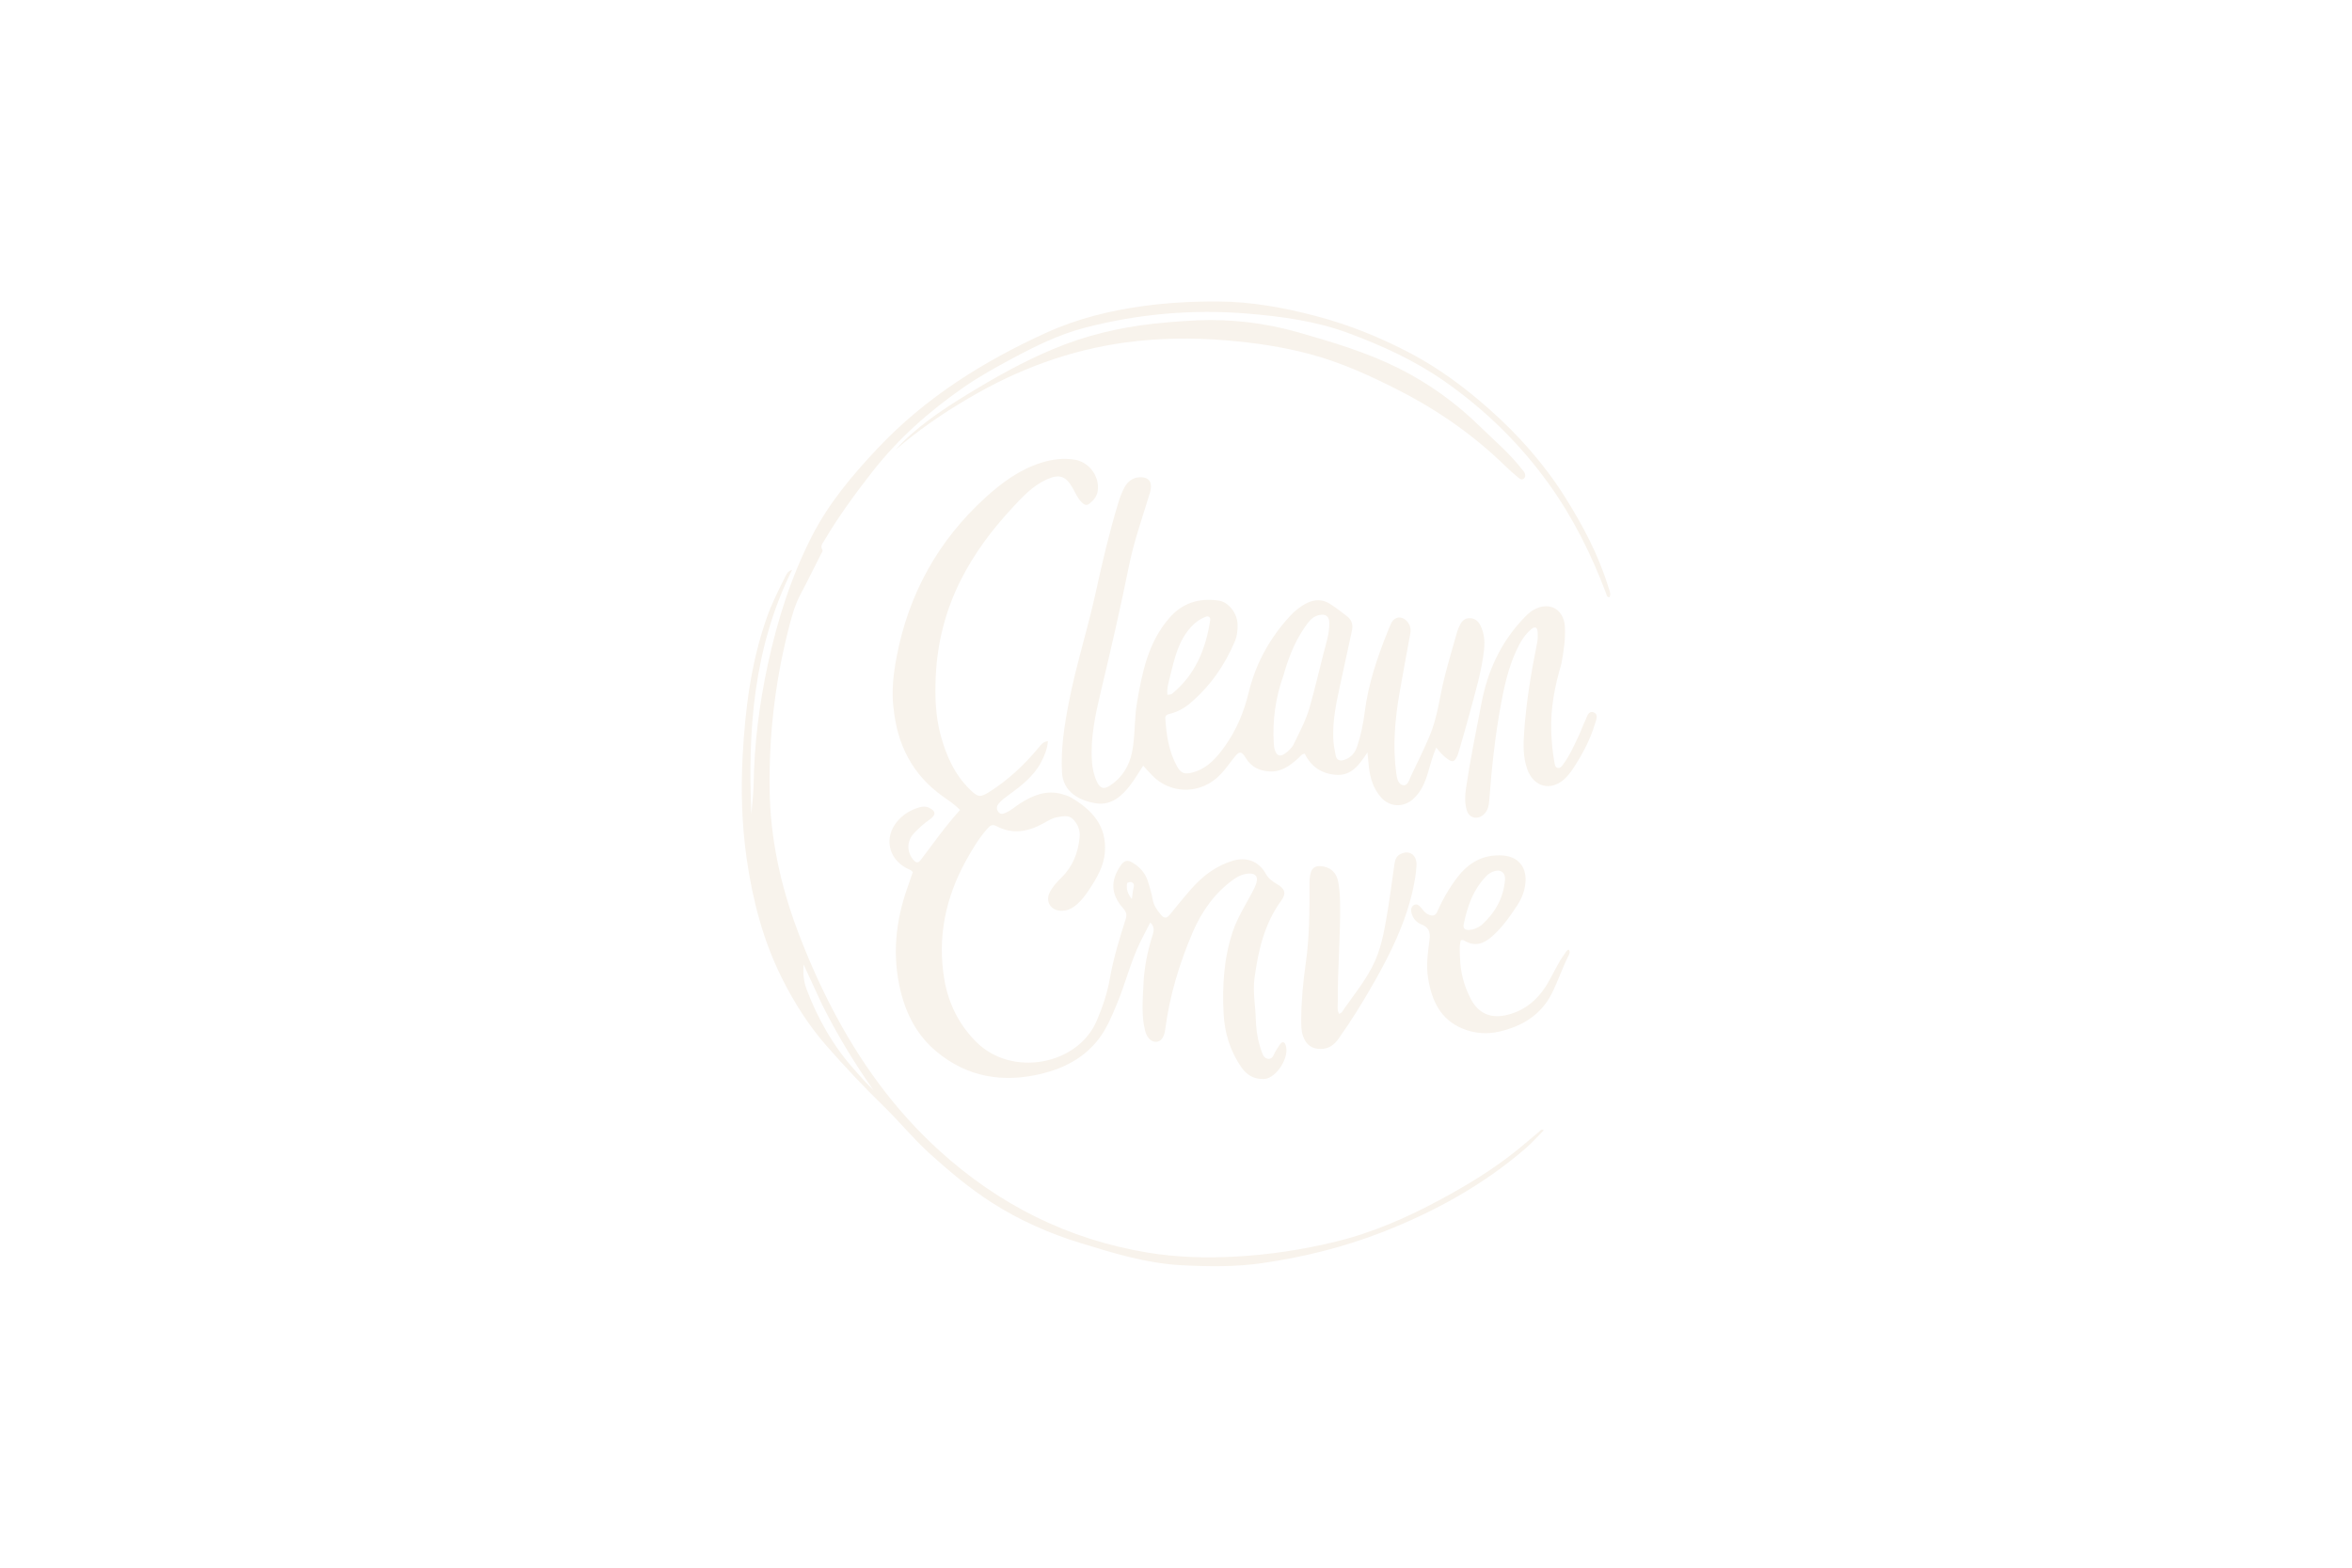
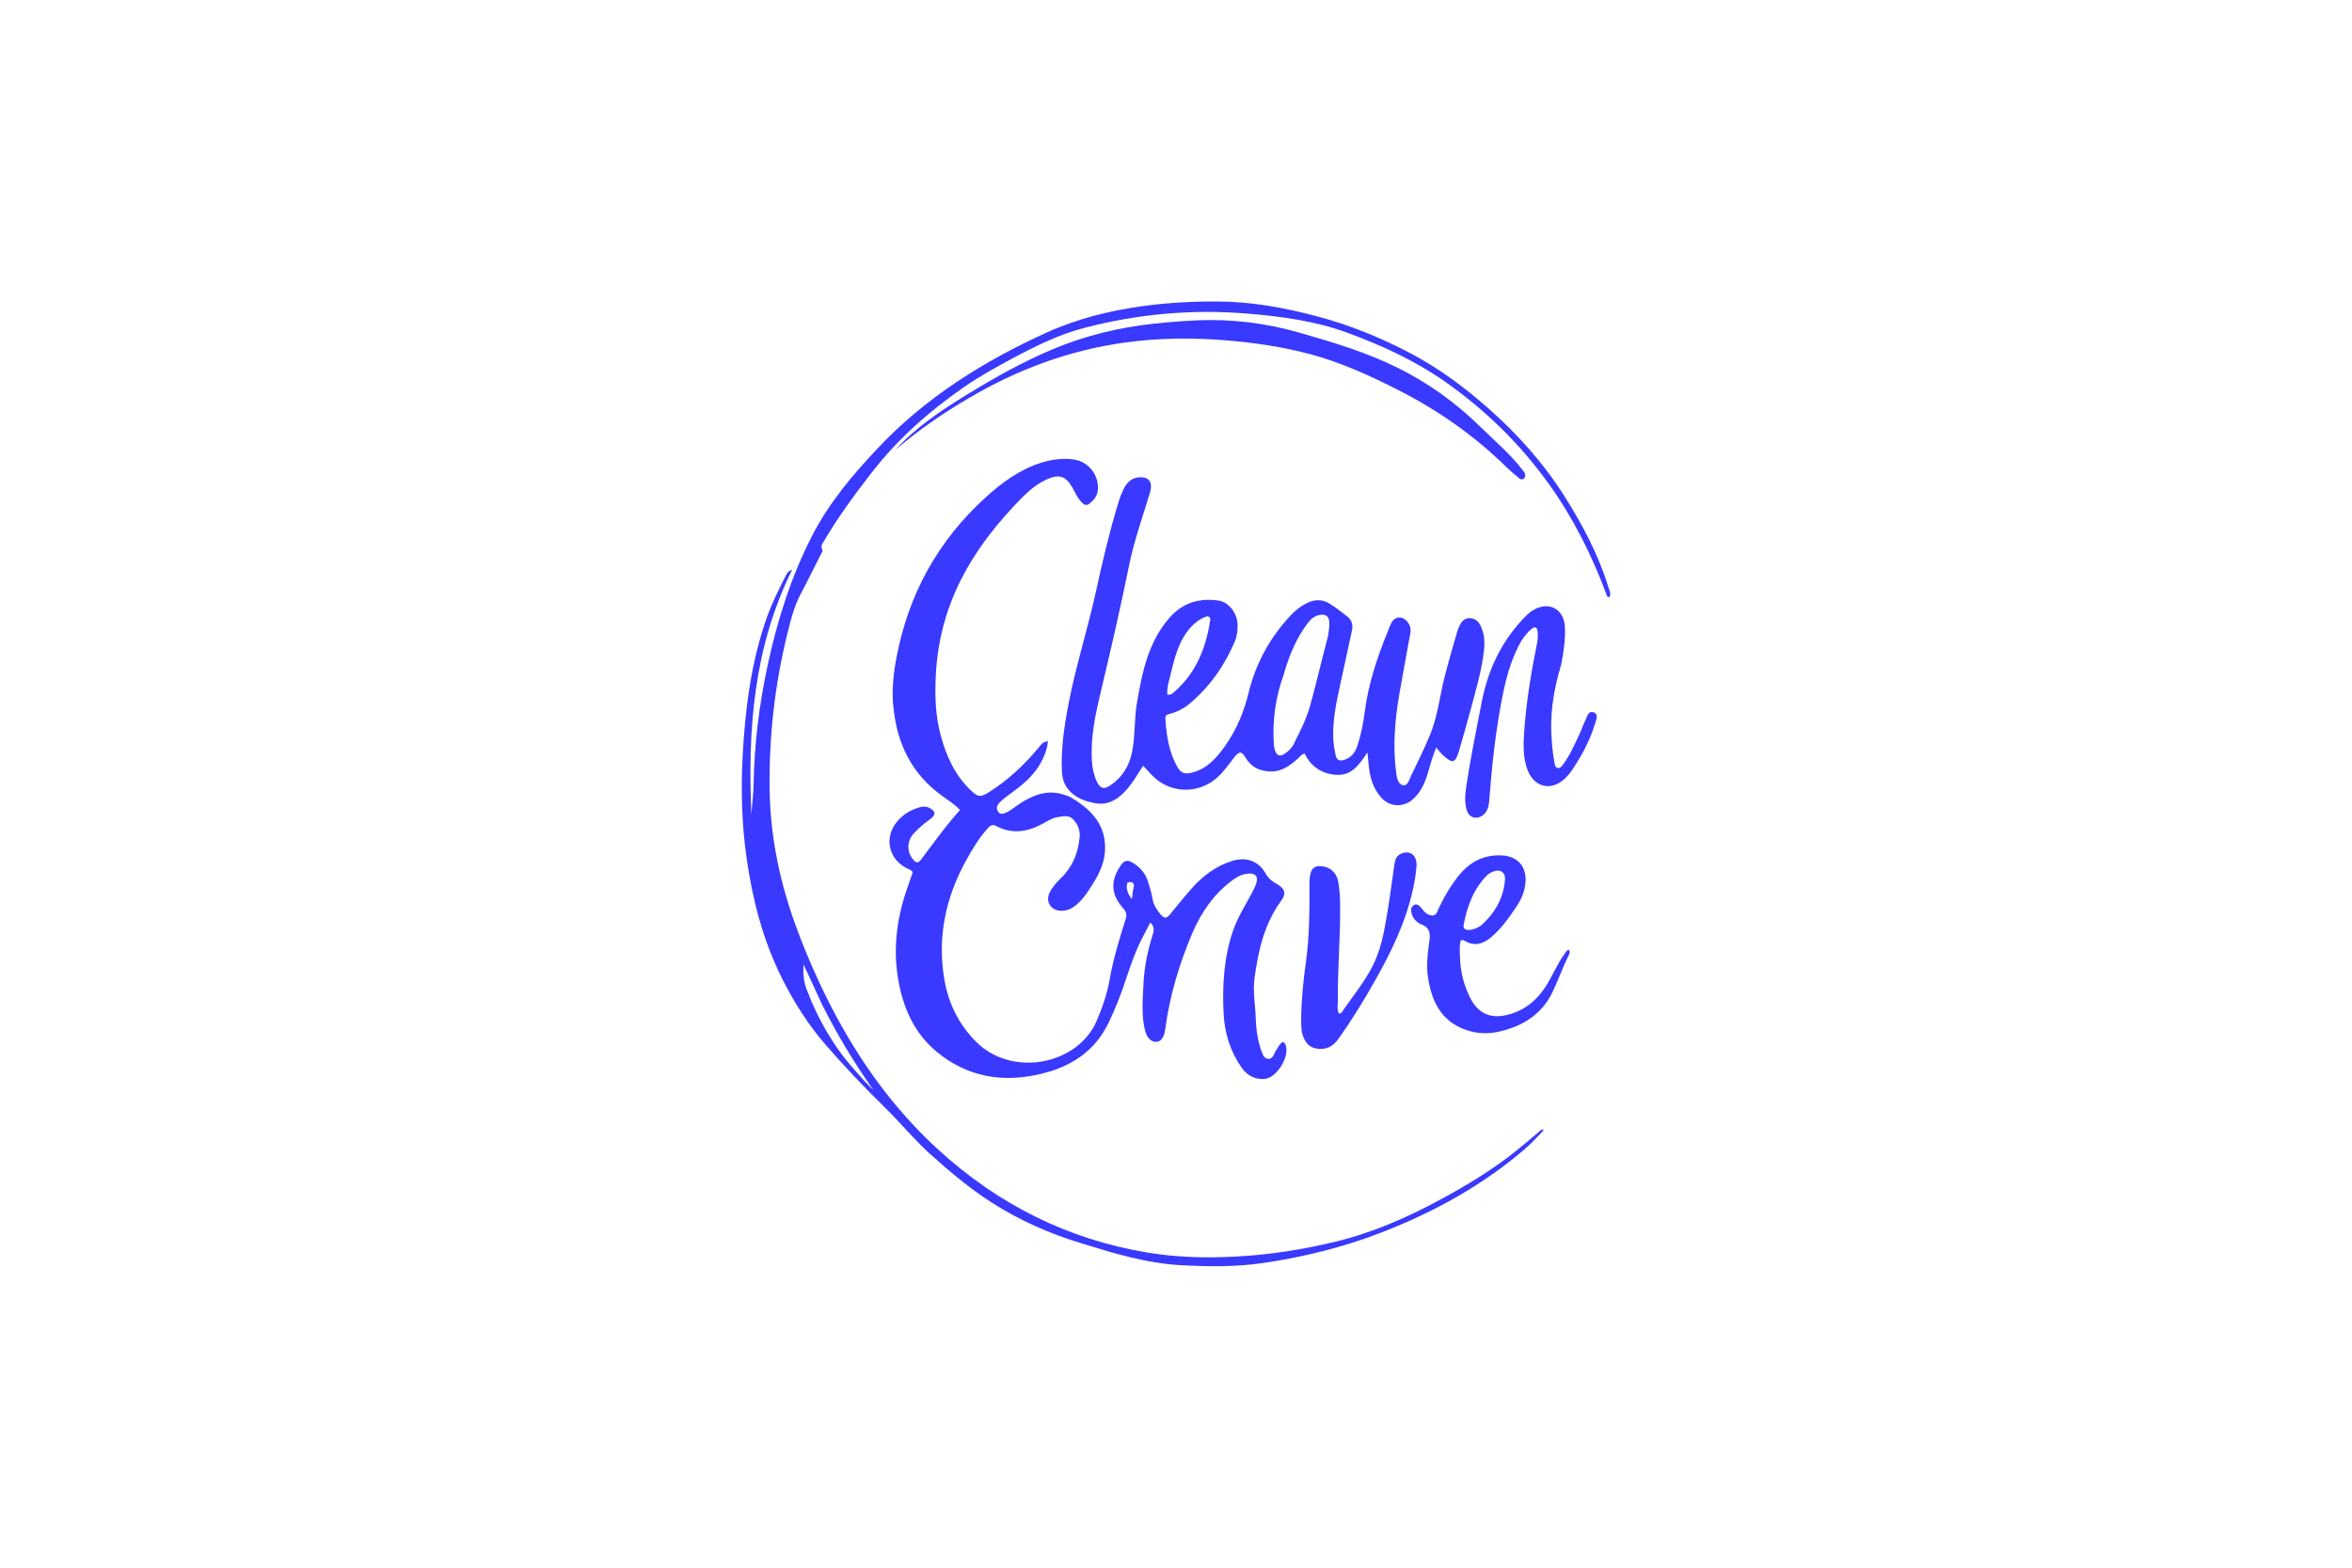
<svg xmlns="http://www.w3.org/2000/svg" width="390" height="260" viewBox="0 0 390 260" fill="none">
-   <path d="M148.142 117.344C147.825 114.484 148.148 111.734 148.658 109.031C150.631 98.575 155.515 89.698 163.416 82.506C166.146 80.02 169.091 77.865 172.668 76.738C174.46 76.174 176.297 75.935 178.185 76.233C180.588 76.613 182.37 79.01 182.019 81.42C181.884 82.346 181.333 82.99 180.634 83.54C180.134 83.935 179.744 83.683 179.371 83.317C178.687 82.651 178.332 81.778 177.882 80.969C176.745 78.924 175.627 78.566 173.516 79.534C171.196 80.6 169.518 82.433 167.84 84.242C164.484 87.857 161.542 91.774 159.314 96.2C156.78 101.237 155.422 106.545 155.162 112.18C155.007 115.511 155.119 118.789 155.996 122.005C156.91 125.356 158.292 128.476 160.847 130.953C162.153 132.221 162.527 132.298 164.034 131.348C167.187 129.357 169.87 126.832 172.241 123.968C172.608 123.525 172.915 123.024 173.761 122.924C173.663 124.226 173.195 125.335 172.624 126.418C171.397 128.735 169.393 130.291 167.334 131.791C166.735 132.226 166.133 132.658 165.644 133.22C165.272 133.65 165.158 134.114 165.517 134.622C165.891 135.152 166.338 134.977 166.803 134.777C167.672 134.403 168.356 133.752 169.142 133.251C171.266 131.899 173.485 130.984 176.067 131.693C176.621 131.845 177.191 132.024 177.679 132.315C181.113 134.353 183.554 137.022 183.206 141.358C183.021 143.679 181.868 145.614 180.626 147.504C180.043 148.392 179.417 149.247 178.61 149.952C177.815 150.647 176.93 151.125 175.82 151.048C174.188 150.934 173.328 149.493 174.049 148.037C174.526 147.072 175.248 146.286 176.005 145.547C177.894 143.702 178.778 141.408 179.022 138.844C179.126 137.75 178.757 136.755 177.994 135.932C177.231 135.11 176.268 135.385 175.364 135.52C174.528 135.645 173.802 136.107 173.074 136.516C170.515 137.947 167.908 138.449 165.183 136.99C164.561 136.656 164.155 136.941 163.763 137.384C162.323 139.006 161.212 140.851 160.175 142.733C156.788 148.888 155.403 155.431 156.583 162.415C157.253 166.379 158.957 169.845 161.803 172.731C167.738 178.748 178.718 176.652 181.857 169.287C182.805 167.059 183.587 164.797 184.006 162.421C184.608 159 185.619 155.691 186.667 152.39C186.889 151.693 186.735 151.198 186.248 150.655C184.193 148.353 184.085 146.042 185.85 143.513C186.424 142.691 186.955 142.56 187.818 143.082C189.041 143.823 189.942 144.842 190.36 146.229C190.645 147.18 190.96 148.133 191.12 149.11C191.292 150.152 191.839 150.93 192.488 151.7C193.003 152.313 193.43 152.363 193.95 151.725C195.128 150.283 196.296 148.831 197.526 147.432C199.401 145.3 201.597 143.619 204.366 142.769C206.657 142.066 208.715 142.808 209.874 144.894C210.322 145.701 210.987 146.186 211.747 146.627C213.07 147.394 213.335 148.158 212.443 149.382C209.633 153.23 208.632 157.679 208.014 162.253C207.717 164.456 208.157 166.669 208.223 168.881C208.267 170.418 208.441 171.953 208.895 173.438C208.941 173.59 208.959 173.755 209.021 173.9C209.303 174.568 209.424 175.498 210.249 175.606C211.112 175.72 211.218 174.74 211.603 174.191C211.859 173.823 212.062 173.414 212.35 173.074C212.593 172.785 212.91 172.736 213.113 173.158C214.019 175.05 211.74 178.834 209.612 178.95C207.987 179.038 206.744 178.316 205.844 177.018C203.98 174.333 203.053 171.3 202.893 168.081C202.663 163.482 202.93 158.908 204.413 154.491C205.193 152.165 206.527 150.102 207.663 147.945C207.916 147.463 208.161 146.968 208.323 146.452C208.652 145.406 208.194 144.823 207.089 144.878C206.133 144.929 205.278 145.321 204.513 145.872C201.396 148.118 199.255 151.171 197.77 154.622C195.56 159.763 193.955 165.104 193.218 170.674C193.04 172.012 192.548 172.723 191.756 172.787C190.945 172.852 190.176 172.166 189.867 170.913C189.243 168.384 189.485 165.812 189.603 163.251C189.73 160.45 190.275 157.727 191.128 155.056C191.333 154.418 191.482 153.677 190.738 153.002C190.151 154.141 189.577 155.204 189.05 156.288C187.472 159.532 186.632 163.052 185.255 166.373C184.394 168.451 183.539 170.55 182.162 172.34C179.767 175.452 176.428 177.18 172.697 178.083C166.336 179.622 160.418 178.676 155.282 174.401C152.13 171.777 150.303 168.322 149.339 164.383C147.897 158.492 148.491 152.739 150.515 147.08C150.807 146.267 151.079 145.449 151.353 144.657C151.068 144.229 150.629 144.152 150.272 143.962C147.294 142.369 146.587 138.894 148.729 136.292C149.697 135.117 150.938 134.345 152.394 133.914C152.925 133.756 153.472 133.702 153.999 133.943C155.177 134.478 155.262 135.123 154.217 135.869C153.244 136.564 152.344 137.336 151.533 138.209C150.345 139.488 150.332 141.285 151.437 142.59C151.865 143.097 152.24 143.197 152.671 142.623C153.267 141.828 153.879 141.042 154.468 140.241C155.944 138.224 157.471 136.248 159.188 134.326C158.288 133.401 157.29 132.758 156.33 132.074C151.282 128.48 148.758 123.494 148.155 117.346M186.91 146.444C186.696 147.411 186.984 148.232 187.685 149.112C187.78 148.343 187.832 147.727 187.994 147.118C188.172 146.444 187.586 146.042 186.912 146.444H186.91Z" fill="#F8F3EC" />
-   <path d="M188.367 79.234C190.392 78.864 191.25 79.81 190.67 81.742C189.471 85.734 188.048 89.663 187.221 93.76C185.812 100.738 184.213 107.672 182.561 114.598C181.65 118.417 180.791 122.294 181.063 126.29C181.142 127.456 181.385 128.575 181.88 129.632C182.395 130.736 182.994 130.976 184.027 130.308C186.047 129.004 187.246 127.045 187.71 124.757C188.249 122.092 188.06 119.328 188.515 116.639C189.371 111.589 190.35 106.599 193.859 102.529C196.07 99.966 198.847 99.134 202.086 99.609C203.733 99.85 205.158 101.718 205.21 103.54C205.239 104.509 205.135 105.482 204.758 106.373C203.069 110.362 200.641 113.833 197.32 116.651C196.354 117.471 195.249 118.059 194.013 118.378C193.596 118.486 193.196 118.588 193.233 119.164C193.405 121.903 193.801 124.592 195.139 127.045C195.806 128.267 196.42 128.476 197.781 128.105C200.245 127.431 201.792 125.624 203.173 123.667C205.044 121.015 206.276 118.055 207.035 114.908C208.206 110.056 210.537 105.832 213.907 102.171C214.714 101.295 215.633 100.549 216.722 100.014C218.016 99.378 219.291 99.371 220.494 100.129C221.523 100.778 222.496 101.524 223.449 102.283C224.165 102.853 224.37 103.671 224.184 104.544C223.505 107.743 222.803 110.936 222.104 114.131C221.513 116.83 220.994 119.536 221.067 122.319C221.092 123.319 221.278 124.293 221.471 125.268C221.625 126.042 222.124 126.26 222.831 126.046C223.966 125.703 224.655 124.923 225.032 123.812C225.662 121.949 226.046 120.031 226.293 118.091C226.886 113.436 228.363 109.039 230.113 104.719C230.306 104.243 230.48 103.758 230.712 103.301C231.231 102.283 232.359 102.107 233.184 102.918C233.771 103.494 234.008 104.201 233.858 105.027C233.243 108.402 232.608 111.77 232.027 115.15C231.285 119.467 230.934 123.804 231.511 128.172C231.621 128.998 231.793 130.065 232.647 130.223C233.435 130.37 233.668 129.309 233.975 128.671C235.034 126.473 236.109 124.282 237.061 122.038C238.373 118.945 238.705 115.588 239.516 112.358C240.155 109.81 240.91 107.29 241.629 104.761C241.733 104.394 241.895 104.039 242.061 103.692C242.386 103.013 242.882 102.516 243.685 102.521C244.502 102.527 245.091 102.978 245.449 103.679C246.094 104.946 246.233 106.291 246.084 107.702C245.703 111.294 244.643 114.729 243.72 118.195C243.152 120.333 242.523 122.456 241.914 124.582C241.826 124.89 241.719 125.195 241.586 125.485C241.183 126.366 240.835 126.452 240.026 125.88C239.319 125.381 238.743 124.744 238.149 123.973C237.538 125.42 237.162 126.837 236.749 128.24C236.279 129.83 235.632 131.304 234.383 132.469C232.776 133.968 230.451 133.904 228.989 132.236C227.738 130.807 227.193 129.075 226.988 127.219C226.911 126.522 226.847 125.821 226.743 124.784C225.38 126.862 224.086 128.711 221.484 128.502C219.113 128.311 217.385 127.13 216.342 124.994C215.791 125.069 215.567 125.493 215.243 125.78C213.901 126.966 212.506 128.035 210.566 127.945C208.847 127.864 207.472 127.219 206.556 125.691C205.869 124.544 205.488 124.555 204.654 125.611C203.7 126.816 202.854 128.103 201.653 129.112C198.505 131.758 193.961 131.575 191.08 128.631C190.587 128.126 190.12 127.598 189.558 126.992C188.855 128.064 188.229 129.129 187.496 130.112C186.094 131.986 184.29 133.584 181.868 133.247C179.014 132.849 176.266 131.358 176.094 128.103C175.885 124.141 176.49 120.304 177.235 116.466C178.436 110.297 180.368 104.301 181.71 98.165C182.793 93.215 183.946 88.286 185.418 83.436C185.678 82.576 185.984 81.73 186.403 80.933C186.82 80.137 187.395 79.513 188.37 79.236M212.978 111.458C212.925 111.643 212.887 111.832 212.821 112.013C211.496 115.68 210.981 119.463 211.214 123.348C211.238 123.727 211.297 124.116 211.421 124.474C211.728 125.366 212.275 125.526 213.041 124.994C213.657 124.567 214.208 124.06 214.534 123.388C215.498 121.4 216.552 119.44 217.159 117.313C217.993 114.392 218.677 111.425 219.432 108.481C219.87 106.776 220.442 105.098 220.424 103.309C220.413 102.208 219.81 101.761 218.729 102.007C217.933 102.19 217.358 102.666 216.877 103.298C215.04 105.705 213.878 108.434 212.976 111.458M200.141 102.215C198.681 102.706 197.625 103.681 196.744 104.915C195.035 107.313 194.554 110.145 193.841 112.895C193.645 113.652 193.477 114.428 193.567 115.231C194.178 115.173 194.193 115.191 194.477 114.954C198.227 111.818 199.927 107.627 200.659 102.947C200.705 102.647 200.734 102.277 200.141 102.215Z" fill="#F8F3EC" />
-   <path d="M153.937 191.122C151.336 188.717 149.131 186.02 146.649 183.595C143.268 180.294 140.021 176.866 136.924 173.305C134.027 169.973 131.675 166.255 129.693 162.305C126.549 156.04 124.815 149.372 123.819 142.467C122.998 136.755 122.836 131.015 123.149 125.281C123.57 117.552 124.535 109.888 127.117 102.52C127.957 100.12 129.095 97.853 130.238 95.592C130.431 95.212 130.586 94.756 131.346 94.5C124.933 107.431 123.979 121.086 124.591 134.99C124.719 133.34 124.933 131.691 124.962 130.038C125.072 123.378 125.897 116.813 127.295 110.303C128.884 102.901 131.151 95.74 134.599 88.978C137.412 83.458 141.354 78.778 145.581 74.299C153.503 65.91 163.068 59.922 173.489 55.184C178.616 52.853 184.023 51.511 189.608 50.752C193.701 50.195 197.795 49.985 201.916 50.001C207.489 50.022 212.896 51.016 218.271 52.431C223.781 53.884 228.999 56.008 234.014 58.662C238.699 61.143 242.915 64.292 246.876 67.797C251.744 72.104 256.035 76.932 259.49 82.418C262.431 87.088 265.027 91.971 266.667 97.287C266.838 97.841 267.167 98.406 266.898 99.037C266.404 99.058 266.41 98.665 266.307 98.392C263.915 92.025 260.892 85.965 256.941 80.426C252.165 73.729 246.348 68.019 239.605 63.292C234.653 59.822 229.194 57.32 223.532 55.226C218.167 53.244 212.57 52.491 206.927 52.015C197.779 51.245 188.749 52.052 179.864 54.357C175.6 55.463 171.677 57.406 167.821 59.473C165.073 60.946 162.34 62.462 159.777 64.244C154.075 68.206 148.93 72.749 144.635 78.257C141.784 81.911 139.058 85.628 136.704 89.617C136.422 90.095 135.975 90.532 136.362 91.189C136.491 91.41 136.248 91.67 136.132 91.896C135.018 94.064 133.975 96.268 132.814 98.415C131.679 100.515 131.113 102.849 130.545 105.147C128.459 113.596 127.507 122.194 127.617 130.886C127.72 138.944 129.39 146.726 132.219 154.27C133.843 158.601 135.695 162.829 137.818 166.943C142.453 175.924 148.25 184.017 155.774 190.845C165.648 199.805 177.088 205.554 190.277 207.74C195.081 208.535 199.921 208.664 204.795 208.408C210.469 208.112 216.04 207.251 221.546 205.91C227.622 204.431 233.29 201.941 238.771 198.988C243.307 196.544 247.702 193.88 251.708 190.623C252.905 189.651 254.069 188.64 255.251 187.65C255.408 187.519 255.502 187.251 255.991 187.444C254.96 188.482 254.044 189.531 252.999 190.433C245.914 196.552 237.828 201.005 229.14 204.379C222.738 206.866 216.085 208.51 209.289 209.491C204.855 210.13 200.382 210.07 195.906 209.835C190.087 209.529 184.599 207.834 179.097 206.137C173.933 204.545 169.032 202.38 164.486 199.47C160.714 197.054 157.3 194.167 153.932 191.122M136.308 166.596C135.321 164.456 134.334 162.317 133.254 159.975C133.125 161.548 133.283 162.854 133.762 164.116C135.632 169.04 138.2 173.549 141.74 177.484C142.256 178.056 142.752 178.644 143.277 179.208C143.791 179.761 144.328 180.292 144.853 180.833C141.672 176.311 138.832 171.637 136.31 166.596H136.308Z" fill="#F8F3EC" />
-   <path d="M258.895 110.135C257.785 113.827 257.096 117.504 257.225 121.294C257.285 123.024 257.434 124.75 257.752 126.458C257.818 126.809 257.856 127.221 258.231 127.34C258.669 127.481 258.955 127.107 259.175 126.809C260.305 125.274 261.072 123.536 261.871 121.822C262.225 121.067 262.485 120.266 262.856 119.52C263.163 118.904 263.337 117.806 264.256 118.149C265.141 118.479 264.643 119.467 264.448 120.119C263.706 122.594 262.507 124.863 261.122 127.04C260.655 127.773 260.156 128.484 259.527 129.087C257.211 131.306 254.305 130.584 253.233 127.535C252.546 125.578 252.584 123.554 252.721 121.535C253.061 116.506 253.882 111.543 254.882 106.607C255.002 106.017 255 105.389 254.962 104.786C254.911 103.997 254.508 103.839 253.892 104.361C252.764 105.318 252.04 106.58 251.433 107.893C250.105 110.769 249.423 113.835 248.855 116.934C247.89 122.205 247.333 127.527 246.93 132.866C246.862 133.754 246.652 134.578 245.918 135.175C244.906 135.996 243.6 135.647 243.222 134.405C242.851 133.186 242.913 131.928 243.096 130.684C243.794 125.926 244.767 121.221 245.678 116.502C246.677 111.337 248.77 106.747 252.349 102.86C252.957 102.2 253.571 101.537 254.376 101.098C256.931 99.706 259.328 101.048 259.482 103.945C259.593 106.013 259.284 108.039 258.892 110.141L258.895 110.135Z" fill="#F8F3EC" />
-   <path d="M160.579 66.062C156.28 68.595 152.238 71.36 148.499 74.602C148.918 74.151 149.318 73.681 149.76 73.254C153.383 69.733 157.622 67.065 161.929 64.481C166.621 61.663 171.428 59.076 176.555 57.131C181.971 55.078 187.604 53.967 193.364 53.479C195.06 53.335 196.76 53.198 198.461 53.127C204.156 52.888 209.735 53.543 215.233 55.109C220.928 56.732 226.589 58.414 231.909 61.072C236.953 63.593 241.455 66.855 245.478 70.798C247.839 73.113 250.385 75.245 252.41 77.886C252.528 78.038 252.681 78.171 252.768 78.338C252.938 78.67 252.992 79.043 252.723 79.33C252.401 79.677 252.042 79.444 251.779 79.226C251.039 78.61 250.306 77.982 249.618 77.308C244.408 72.214 238.508 68.094 232.023 64.773C227.236 62.322 222.361 60.101 217.141 58.71C212.593 57.499 207.953 56.828 203.271 56.443C197.715 55.985 192.161 56.041 186.63 56.796C177.326 58.065 168.703 61.266 160.581 66.066L160.579 66.062Z" fill="#F8F3EC" />
-   <path d="M235.553 153.264C234.725 152.845 234.253 152.23 234.049 151.404C233.923 150.897 233.968 150.398 234.433 150.117C234.966 149.796 235.354 150.206 235.663 150.572C236.032 151.011 236.322 151.465 236.92 151.702C237.658 151.995 238.048 151.833 238.353 151.132C239.232 149.127 240.327 147.242 241.66 145.501C243.558 143.02 245.991 141.65 249.212 141.884C251.621 142.057 253.071 143.675 252.967 146.084C252.899 147.612 252.356 148.987 251.541 150.219C250.342 152.036 249.091 153.817 247.432 155.287C246.003 156.55 244.545 157.051 242.799 155.999C242.718 155.951 242.621 155.924 242.527 155.907C242.469 155.895 242.403 155.922 242.229 155.951C241.947 156.876 242.067 157.866 242.092 158.836C242.158 161.244 242.762 163.528 243.873 165.664C245.068 167.962 247.013 168.919 249.556 168.399C252.671 167.763 254.917 165.903 256.539 163.23C257.555 161.558 258.295 159.728 259.471 158.149C259.652 157.904 259.77 157.575 260.133 157.511C260.411 157.891 260.218 158.243 260.072 158.53C259.042 160.564 258.333 162.74 257.312 164.769C255.527 168.312 252.438 170.19 248.656 171.076C246.555 171.569 244.495 171.411 242.515 170.593C238.821 169.065 237.413 165.941 236.81 162.286C236.455 160.134 236.751 157.995 237.04 155.874C237.218 154.572 236.901 153.709 235.551 153.264M245.613 153.474C247.872 151.448 249.313 148.971 249.55 145.922C249.653 144.624 248.708 144.068 247.501 144.584C247.154 144.732 246.802 144.944 246.538 145.21C244.3 147.467 243.297 150.318 242.697 153.343C242.563 154.014 242.988 154.27 243.618 154.231C244.309 154.189 244.927 153.935 245.613 153.474Z" fill="#F8F3EC" />
-   <path d="M215.762 168.896C215.793 165.72 216.106 162.656 216.535 159.613C217.137 155.337 217.143 151.046 217.128 146.749C217.126 146.073 217.153 145.402 217.34 144.746C217.57 143.944 218.12 143.609 218.931 143.646C220.496 143.715 221.618 144.653 221.907 146.294C222.097 147.363 222.182 148.459 222.201 149.545C222.307 155.063 221.782 160.57 221.83 166.088C221.836 166.764 221.664 167.478 222.039 168.139C222.558 168.018 222.69 167.567 222.917 167.249C224.499 165.029 226.189 162.883 227.475 160.46C228.977 157.631 229.518 154.536 230.034 151.437C230.482 148.752 230.824 146.051 231.216 143.357C231.314 142.677 231.48 142.032 232.164 141.672C233.674 140.876 234.991 141.758 234.879 143.6C234.798 144.905 234.572 146.211 234.29 147.492C233.079 152.999 230.636 158.004 227.873 162.869C226.034 166.107 224.082 169.277 221.921 172.313C221.218 173.303 220.306 173.954 219.028 173.965C217.512 173.979 216.579 173.293 216.068 171.845C215.735 170.911 215.764 169.953 215.76 168.896H215.762Z" fill="#F8F3EC" />
+   <path d="M148.142 117.344C147.825 114.484 148.148 111.734 148.658 109.031C150.631 98.575 155.515 89.698 163.416 82.506C166.146 80.02 169.091 77.865 172.668 76.738C174.46 76.174 176.297 75.935 178.185 76.233C180.588 76.613 182.37 79.01 182.019 81.42C181.884 82.346 181.333 82.99 180.634 83.54C180.134 83.935 179.744 83.683 179.371 83.317C178.687 82.651 178.332 81.778 177.882 80.969C176.745 78.924 175.627 78.566 173.516 79.534C171.196 80.6 169.518 82.433 167.84 84.242C164.484 87.857 161.542 91.774 159.314 96.2C156.78 101.237 155.422 106.545 155.162 112.18C155.007 115.511 155.119 118.789 155.996 122.005C156.91 125.356 158.292 128.476 160.847 130.953C162.153 132.221 162.527 132.298 164.034 131.348C167.187 129.357 169.87 126.832 172.241 123.968C172.608 123.525 172.915 123.024 173.761 122.924C173.663 124.226 173.195 125.335 172.624 126.418C171.397 128.735 169.393 130.291 167.334 131.791C166.735 132.226 166.133 132.658 165.644 133.22C165.272 133.65 165.158 134.114 165.517 134.622C165.891 135.152 166.338 134.977 166.803 134.777C167.672 134.403 168.356 133.752 169.142 133.251C171.266 131.899 173.485 130.984 176.067 131.693C176.621 131.845 177.191 132.024 177.679 132.315C181.113 134.353 183.554 137.022 183.206 141.358C183.021 143.679 181.868 145.614 180.626 147.504C180.043 148.392 179.417 149.247 178.61 149.952C177.815 150.647 176.93 151.125 175.82 151.048C174.188 150.934 173.328 149.493 174.049 148.037C174.526 147.072 175.248 146.286 176.005 145.547C177.894 143.702 178.778 141.408 179.022 138.844C179.126 137.75 178.757 136.755 177.994 135.932C177.231 135.11 176.268 135.385 175.364 135.52C174.528 135.645 173.802 136.107 173.074 136.516C170.515 137.947 167.908 138.449 165.183 136.99C164.561 136.656 164.155 136.941 163.763 137.384C162.323 139.006 161.212 140.851 160.175 142.733C156.788 148.888 155.403 155.431 156.583 162.415C157.253 166.379 158.957 169.845 161.803 172.731C167.738 178.748 178.718 176.652 181.857 169.287C182.805 167.059 183.587 164.797 184.006 162.421C184.608 159 185.619 155.691 186.667 152.39C186.889 151.693 186.735 151.198 186.248 150.655C184.193 148.353 184.085 146.042 185.85 143.513C186.424 142.691 186.955 142.56 187.818 143.082C189.041 143.823 189.942 144.842 190.36 146.229C190.645 147.18 190.96 148.133 191.12 149.11C191.292 150.152 191.839 150.93 192.488 151.7C193.003 152.313 193.43 152.363 193.95 151.725C195.128 150.283 196.296 148.831 197.526 147.432C199.401 145.3 201.597 143.619 204.366 142.769C206.657 142.066 208.715 142.808 209.874 144.894C210.322 145.701 210.987 146.186 211.747 146.627C213.07 147.394 213.335 148.158 212.443 149.382C209.633 153.23 208.632 157.679 208.014 162.253C207.717 164.456 208.157 166.669 208.223 168.881C208.267 170.418 208.441 171.953 208.895 173.438C208.941 173.59 208.959 173.755 209.021 173.9C209.303 174.568 209.424 175.498 210.249 175.606C211.112 175.72 211.218 174.74 211.603 174.191C211.859 173.823 212.062 173.414 212.35 173.074C212.593 172.785 212.91 172.736 213.113 173.158C214.019 175.05 211.74 178.834 209.612 178.95C207.987 179.038 206.744 178.316 205.844 177.018C203.98 174.333 203.053 171.3 202.893 168.081C202.663 163.482 202.93 158.908 204.413 154.491C205.193 152.165 206.527 150.102 207.663 147.945C207.916 147.463 208.161 146.968 208.323 146.452C208.652 145.406 208.194 144.823 207.089 144.878C206.133 144.929 205.278 145.321 204.513 145.872C201.396 148.118 199.255 151.171 197.77 154.622C195.56 159.763 193.955 165.104 193.218 170.674C193.04 172.012 192.548 172.723 191.756 172.787C190.945 172.852 190.176 172.166 189.867 170.913C189.243 168.384 189.485 165.812 189.603 163.251C189.73 160.45 190.275 157.727 191.128 155.056C191.333 154.418 191.482 153.677 190.738 153.002C190.151 154.141 189.577 155.204 189.05 156.288C187.472 159.532 186.632 163.052 185.255 166.373C184.394 168.451 183.539 170.55 182.162 172.34C179.767 175.452 176.428 177.18 172.697 178.083C166.336 179.622 160.418 178.676 155.282 174.401C152.13 171.777 150.303 168.322 149.339 164.383C147.897 158.492 148.491 152.739 150.515 147.08C150.807 146.267 151.079 145.449 151.353 144.657C151.068 144.229 150.629 144.152 150.272 143.962C147.294 142.369 146.587 138.894 148.729 136.292C149.697 135.117 150.938 134.345 152.394 133.914C152.925 133.756 153.472 133.702 153.999 133.943C155.177 134.478 155.262 135.123 154.217 135.869C153.244 136.564 152.344 137.336 151.533 138.209C150.345 139.488 150.332 141.285 151.437 142.59C151.865 143.097 152.24 143.197 152.671 142.623C153.267 141.828 153.879 141.042 154.468 140.241C155.944 138.224 157.471 136.248 159.188 134.326C158.288 133.401 157.29 132.758 156.33 132.074C151.282 128.48 148.758 123.494 148.155 117.346M186.91 146.444C186.696 147.411 186.984 148.232 187.685 149.112C187.78 148.343 187.832 147.727 187.994 147.118C188.172 146.444 187.586 146.042 186.912 146.444H186.91Z" fill="#3939FF" />
+   <path d="M188.367 79.234C190.392 78.864 191.25 79.81 190.67 81.742C189.471 85.734 188.048 89.663 187.221 93.76C185.812 100.738 184.213 107.672 182.561 114.598C181.65 118.417 180.791 122.294 181.063 126.29C181.142 127.456 181.385 128.575 181.88 129.632C182.395 130.736 182.994 130.976 184.027 130.308C186.047 129.004 187.246 127.045 187.71 124.757C188.249 122.092 188.06 119.328 188.515 116.639C189.371 111.589 190.35 106.599 193.859 102.529C196.07 99.966 198.847 99.134 202.086 99.609C203.733 99.85 205.158 101.718 205.21 103.54C205.239 104.509 205.135 105.482 204.758 106.373C203.069 110.362 200.641 113.833 197.32 116.651C196.354 117.471 195.249 118.059 194.013 118.378C193.596 118.486 193.196 118.588 193.233 119.164C193.405 121.903 193.801 124.592 195.139 127.045C195.806 128.267 196.42 128.476 197.781 128.105C200.245 127.431 201.792 125.624 203.173 123.667C205.044 121.015 206.276 118.055 207.035 114.908C208.206 110.056 210.537 105.832 213.907 102.171C214.714 101.295 215.633 100.549 216.722 100.014C218.016 99.378 219.291 99.371 220.494 100.129C221.523 100.778 222.496 101.524 223.449 102.283C224.165 102.853 224.37 103.671 224.184 104.544C223.505 107.743 222.803 110.936 222.104 114.131C221.513 116.83 220.994 119.536 221.067 122.319C221.092 123.319 221.278 124.293 221.471 125.268C221.625 126.042 222.124 126.26 222.831 126.046C223.966 125.703 224.655 124.923 225.032 123.812C225.662 121.949 226.046 120.031 226.293 118.091C226.886 113.436 228.363 109.039 230.113 104.719C230.306 104.243 230.48 103.758 230.712 103.301C231.231 102.283 232.359 102.107 233.184 102.918C233.771 103.494 234.008 104.201 233.858 105.027C233.243 108.402 232.608 111.77 232.027 115.15C231.285 119.467 230.934 123.804 231.511 128.172C231.621 128.998 231.793 130.065 232.647 130.223C233.435 130.37 233.668 129.309 233.975 128.671C235.034 126.473 236.109 124.282 237.061 122.038C238.373 118.945 238.705 115.588 239.516 112.358C240.155 109.81 240.91 107.29 241.629 104.761C241.733 104.394 241.895 104.039 242.061 103.692C242.386 103.013 242.882 102.516 243.685 102.521C244.502 102.527 245.091 102.978 245.449 103.679C246.094 104.946 246.233 106.291 246.084 107.702C245.703 111.294 244.643 114.729 243.72 118.195C243.152 120.333 242.523 122.456 241.914 124.582C241.826 124.89 241.719 125.195 241.586 125.485C241.183 126.366 240.835 126.452 240.026 125.88C239.319 125.381 238.743 124.744 238.149 123.973C237.538 125.42 237.162 126.837 236.749 128.24C236.279 129.83 235.632 131.304 234.383 132.469C232.776 133.968 230.451 133.904 228.989 132.236C227.738 130.807 227.193 129.075 226.988 127.219C226.911 126.522 226.847 125.821 226.743 124.784C225.38 126.862 224.086 128.711 221.484 128.502C219.113 128.311 217.385 127.13 216.342 124.994C215.791 125.069 215.567 125.493 215.243 125.78C213.901 126.966 212.506 128.035 210.566 127.945C208.847 127.864 207.472 127.219 206.556 125.691C205.869 124.544 205.488 124.555 204.654 125.611C203.7 126.816 202.854 128.103 201.653 129.112C198.505 131.758 193.961 131.575 191.08 128.631C190.587 128.126 190.12 127.598 189.558 126.992C188.855 128.064 188.229 129.129 187.496 130.112C186.094 131.986 184.29 133.584 181.868 133.247C179.014 132.849 176.266 131.358 176.094 128.103C175.885 124.141 176.49 120.304 177.235 116.466C178.436 110.297 180.368 104.301 181.71 98.165C182.793 93.215 183.946 88.286 185.418 83.436C185.678 82.576 185.984 81.73 186.403 80.933C186.82 80.137 187.395 79.513 188.37 79.236M212.978 111.458C212.925 111.643 212.887 111.832 212.821 112.013C211.496 115.68 210.981 119.463 211.214 123.348C211.238 123.727 211.297 124.116 211.421 124.474C211.728 125.366 212.275 125.526 213.041 124.994C213.657 124.567 214.208 124.06 214.534 123.388C215.498 121.4 216.552 119.44 217.159 117.313C217.993 114.392 218.677 111.425 219.432 108.481C219.87 106.776 220.442 105.098 220.424 103.309C220.413 102.208 219.81 101.761 218.729 102.007C217.933 102.19 217.358 102.666 216.877 103.298C215.04 105.705 213.878 108.434 212.976 111.458M200.141 102.215C198.681 102.706 197.625 103.681 196.744 104.915C195.035 107.313 194.554 110.145 193.841 112.895C193.645 113.652 193.477 114.428 193.567 115.231C194.178 115.173 194.193 115.191 194.477 114.954C198.227 111.818 199.927 107.627 200.659 102.947C200.705 102.647 200.734 102.277 200.141 102.215Z" fill="#3939FF" />
+   <path d="M153.937 191.122C151.336 188.717 149.131 186.02 146.649 183.595C143.268 180.294 140.021 176.866 136.924 173.305C134.027 169.973 131.675 166.255 129.693 162.305C126.549 156.04 124.815 149.372 123.819 142.467C122.998 136.755 122.836 131.015 123.149 125.281C123.57 117.552 124.535 109.888 127.117 102.52C127.957 100.12 129.095 97.853 130.238 95.592C130.431 95.212 130.586 94.756 131.346 94.5C124.933 107.431 123.979 121.086 124.591 134.99C124.719 133.34 124.933 131.691 124.962 130.038C125.072 123.378 125.897 116.813 127.295 110.303C128.884 102.901 131.151 95.74 134.599 88.978C137.412 83.458 141.354 78.778 145.581 74.299C153.503 65.91 163.068 59.922 173.489 55.184C178.616 52.853 184.023 51.511 189.608 50.752C193.701 50.195 197.795 49.985 201.916 50.001C207.489 50.022 212.896 51.016 218.271 52.431C223.781 53.884 228.999 56.008 234.014 58.662C238.699 61.143 242.915 64.292 246.876 67.797C251.744 72.104 256.035 76.932 259.49 82.418C262.431 87.088 265.027 91.971 266.667 97.287C266.838 97.841 267.167 98.406 266.898 99.037C266.404 99.058 266.41 98.665 266.307 98.392C263.915 92.025 260.892 85.965 256.941 80.426C252.165 73.729 246.348 68.019 239.605 63.292C234.653 59.822 229.194 57.32 223.532 55.226C218.167 53.244 212.57 52.491 206.927 52.015C197.779 51.245 188.749 52.052 179.864 54.357C175.6 55.463 171.677 57.406 167.821 59.473C165.073 60.946 162.34 62.462 159.777 64.244C154.075 68.206 148.93 72.749 144.635 78.257C141.784 81.911 139.058 85.628 136.704 89.617C136.422 90.095 135.975 90.532 136.362 91.189C136.491 91.41 136.248 91.67 136.132 91.896C135.018 94.064 133.975 96.268 132.814 98.415C131.679 100.515 131.113 102.849 130.545 105.147C128.459 113.596 127.507 122.194 127.617 130.886C127.72 138.944 129.39 146.726 132.219 154.27C133.843 158.601 135.695 162.829 137.818 166.943C142.453 175.924 148.25 184.017 155.774 190.845C165.648 199.805 177.088 205.554 190.277 207.74C195.081 208.535 199.921 208.664 204.795 208.408C210.469 208.112 216.04 207.251 221.546 205.91C227.622 204.431 233.29 201.941 238.771 198.988C243.307 196.544 247.702 193.88 251.708 190.623C252.905 189.651 254.069 188.64 255.251 187.65C255.408 187.519 255.502 187.251 255.991 187.444C254.96 188.482 254.044 189.531 252.999 190.433C245.914 196.552 237.828 201.005 229.14 204.379C222.738 206.866 216.085 208.51 209.289 209.491C204.855 210.13 200.382 210.07 195.906 209.835C190.087 209.529 184.599 207.834 179.097 206.137C173.933 204.545 169.032 202.38 164.486 199.47C160.714 197.054 157.3 194.167 153.932 191.122M136.308 166.596C135.321 164.456 134.334 162.317 133.254 159.975C133.125 161.548 133.283 162.854 133.762 164.116C135.632 169.04 138.2 173.549 141.74 177.484C142.256 178.056 142.752 178.644 143.277 179.208C143.791 179.761 144.328 180.292 144.853 180.833C141.672 176.311 138.832 171.637 136.31 166.596H136.308Z" fill="#3939FF" />
+   <path d="M258.895 110.135C257.785 113.827 257.096 117.504 257.225 121.294C257.285 123.024 257.434 124.75 257.752 126.458C257.818 126.809 257.856 127.221 258.231 127.34C258.669 127.481 258.955 127.107 259.175 126.809C260.305 125.274 261.072 123.536 261.871 121.822C262.225 121.067 262.485 120.266 262.856 119.52C263.163 118.904 263.337 117.806 264.256 118.149C265.141 118.479 264.643 119.467 264.448 120.119C263.706 122.594 262.507 124.863 261.122 127.04C260.655 127.773 260.156 128.484 259.527 129.087C257.211 131.306 254.305 130.584 253.233 127.535C252.546 125.578 252.584 123.554 252.721 121.535C253.061 116.506 253.882 111.543 254.882 106.607C255.002 106.017 255 105.389 254.962 104.786C254.911 103.997 254.508 103.839 253.892 104.361C252.764 105.318 252.04 106.58 251.433 107.893C250.105 110.769 249.423 113.835 248.855 116.934C247.89 122.205 247.333 127.527 246.93 132.866C246.862 133.754 246.652 134.578 245.918 135.175C244.906 135.996 243.6 135.647 243.222 134.405C242.851 133.186 242.913 131.928 243.096 130.684C243.794 125.926 244.767 121.221 245.678 116.502C246.677 111.337 248.77 106.747 252.349 102.86C252.957 102.2 253.571 101.537 254.376 101.098C256.931 99.706 259.328 101.048 259.482 103.945C259.593 106.013 259.284 108.039 258.892 110.141L258.895 110.135Z" fill="#3939FF" />
+   <path d="M160.579 66.062C156.28 68.595 152.238 71.36 148.499 74.602C148.918 74.151 149.318 73.681 149.76 73.254C153.383 69.733 157.622 67.065 161.929 64.481C166.621 61.663 171.428 59.076 176.555 57.131C181.971 55.078 187.604 53.967 193.364 53.479C195.06 53.335 196.76 53.198 198.461 53.127C204.156 52.888 209.735 53.543 215.233 55.109C220.928 56.732 226.589 58.414 231.909 61.072C236.953 63.593 241.455 66.855 245.478 70.798C247.839 73.113 250.385 75.245 252.41 77.886C252.528 78.038 252.681 78.171 252.768 78.338C252.938 78.67 252.992 79.043 252.723 79.33C252.401 79.677 252.042 79.444 251.779 79.226C251.039 78.61 250.306 77.982 249.618 77.308C244.408 72.214 238.508 68.094 232.023 64.773C227.236 62.322 222.361 60.101 217.141 58.71C212.593 57.499 207.953 56.828 203.271 56.443C197.715 55.985 192.161 56.041 186.63 56.796C177.326 58.065 168.703 61.266 160.581 66.066L160.579 66.062Z" fill="#3939FF" />
+   <path d="M235.553 153.264C234.725 152.845 234.253 152.23 234.049 151.404C233.923 150.897 233.968 150.398 234.433 150.117C234.966 149.796 235.354 150.206 235.663 150.572C236.032 151.011 236.322 151.465 236.92 151.702C237.658 151.995 238.048 151.833 238.353 151.132C239.232 149.127 240.327 147.242 241.66 145.501C243.558 143.02 245.991 141.65 249.212 141.884C251.621 142.057 253.071 143.675 252.967 146.084C252.899 147.612 252.356 148.987 251.541 150.219C250.342 152.036 249.091 153.817 247.432 155.287C246.003 156.55 244.545 157.051 242.799 155.999C242.718 155.951 242.621 155.924 242.527 155.907C242.469 155.895 242.403 155.922 242.229 155.951C241.947 156.876 242.067 157.866 242.092 158.836C242.158 161.244 242.762 163.528 243.873 165.664C245.068 167.962 247.013 168.919 249.556 168.399C252.671 167.763 254.917 165.903 256.539 163.23C257.555 161.558 258.295 159.728 259.471 158.149C259.652 157.904 259.77 157.575 260.133 157.511C260.411 157.891 260.218 158.243 260.072 158.53C259.042 160.564 258.333 162.74 257.312 164.769C255.527 168.312 252.438 170.19 248.656 171.076C246.555 171.569 244.495 171.411 242.515 170.593C238.821 169.065 237.413 165.941 236.81 162.286C236.455 160.134 236.751 157.995 237.04 155.874C237.218 154.572 236.901 153.709 235.551 153.264M245.613 153.474C247.872 151.448 249.313 148.971 249.55 145.922C249.653 144.624 248.708 144.068 247.501 144.584C247.154 144.732 246.802 144.944 246.538 145.21C244.3 147.467 243.297 150.318 242.697 153.343C242.563 154.014 242.988 154.27 243.618 154.231C244.309 154.189 244.927 153.935 245.613 153.474Z" fill="#3939FF" />
+   <path d="M215.762 168.896C215.793 165.72 216.106 162.656 216.535 159.613C217.137 155.337 217.143 151.046 217.128 146.749C217.126 146.073 217.153 145.402 217.34 144.746C217.57 143.944 218.12 143.609 218.931 143.646C220.496 143.715 221.618 144.653 221.907 146.294C222.097 147.363 222.182 148.459 222.201 149.545C222.307 155.063 221.782 160.57 221.83 166.088C221.836 166.764 221.664 167.478 222.039 168.139C222.558 168.018 222.69 167.567 222.917 167.249C224.499 165.029 226.189 162.883 227.475 160.46C228.977 157.631 229.518 154.536 230.034 151.437C230.482 148.752 230.824 146.051 231.216 143.357C231.314 142.677 231.48 142.032 232.164 141.672C233.674 140.876 234.991 141.758 234.879 143.6C234.798 144.905 234.572 146.211 234.29 147.492C233.079 152.999 230.636 158.004 227.873 162.869C226.034 166.107 224.082 169.277 221.921 172.313C221.218 173.303 220.306 173.954 219.028 173.965C217.512 173.979 216.579 173.293 216.068 171.845C215.735 170.911 215.764 169.953 215.76 168.896H215.762Z" fill="#3939FF" />
</svg>
